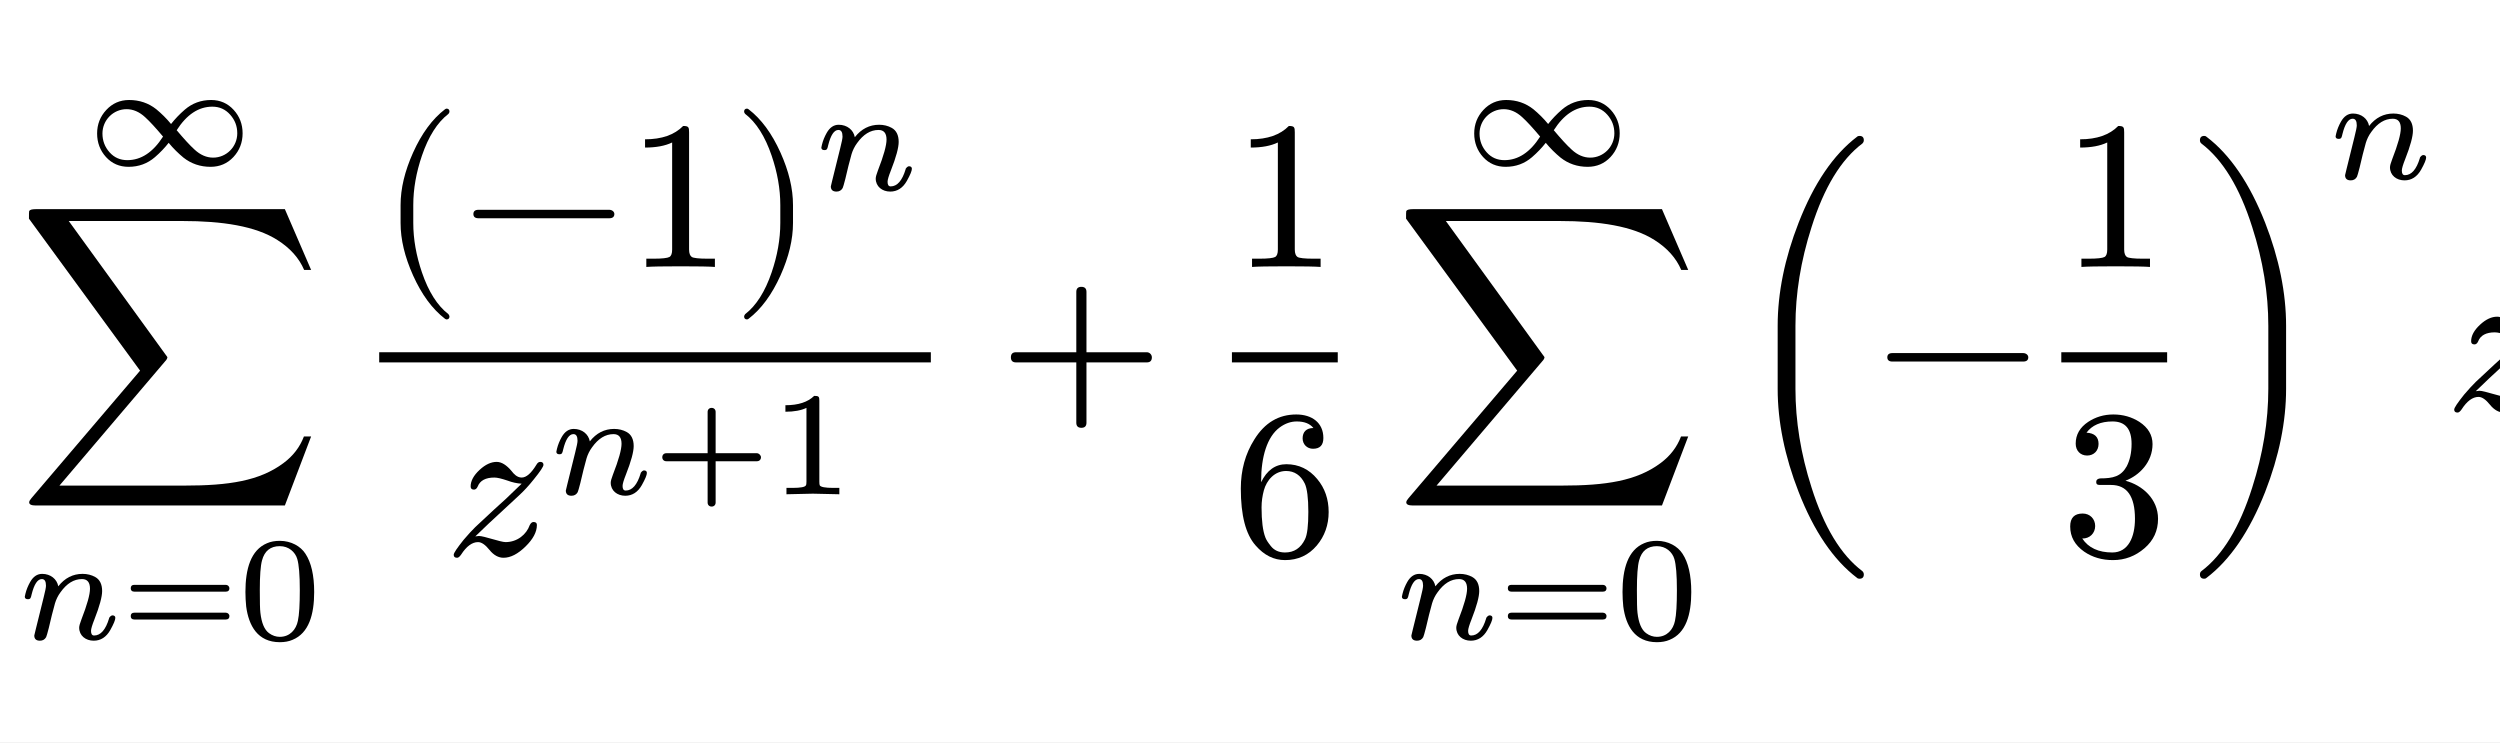
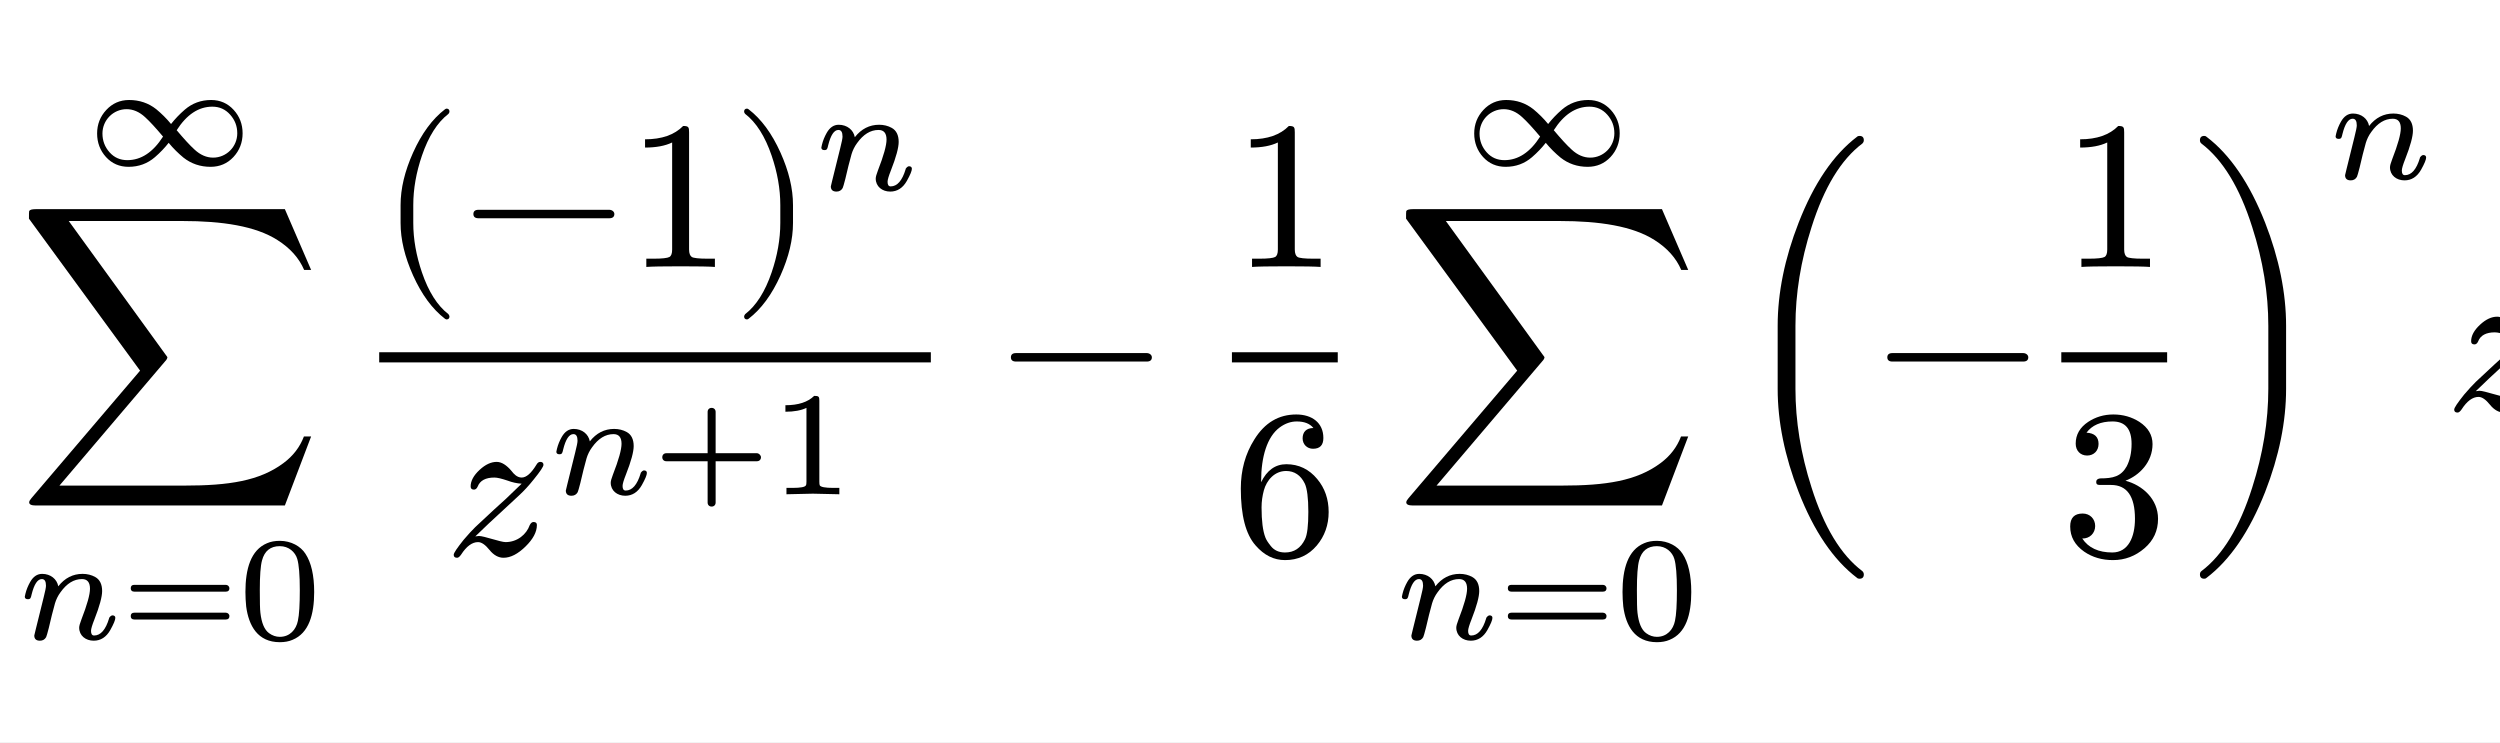
<svg xmlns="http://www.w3.org/2000/svg" xmlns:xlink="http://www.w3.org/1999/xlink" viewBox="0 0 283.465 84.153" width="283.465pt" height="84.153pt">
  <path fill="#ffffff" fill-rule="nonzero" d="M 0 0v 84.153h 283.465v -84.153Z " />
  <g transform="matrix(1 0 0 -1 -16.46025 30.26738)">
    <use xlink:href="#gE86922F5CA869B64E525765B8ED56BC1" x="0" y="0" fill="#000000" fill-rule="nonzero" />
  </g>
  <g transform="matrix(1 0 0 -1 -16.46025 62.97938)">
    <use xlink:href="#g62EA2513E620E4F10F7B823C9FA1520F" x="0" y="0" fill="#000000" fill-rule="nonzero" />
  </g>
  <path fill="none" stroke="#000000" stroke-width="1.152" stroke-linecap="butt" stroke-linejoin="miter" stroke-miterlimit="4" transform="translate(-16.46025 40.51538)" d="M 0 0h 12" />
  <g transform="matrix(1 0 0 -1 1.93975 46.51538)">
    <use xlink:href="#g9A8F7A9012CDF192A2978B6CAAC5F021" x="0" y="0" fill="#000000" fill-rule="nonzero" />
  </g>
  <g transform="matrix(1 0 0 -1 9.70015 18.74738)">
    <use xlink:href="#g5C5E6C869C56AFDCFE326F2D9CFE45FB" x="0" y="0" fill="#000000" fill-rule="nonzero" />
  </g>
  <g transform="matrix(1 0 0 -1 2.02255 72.47858)">
    <use xlink:href="#g695FDCEB414D8982398CA17F667F92EE" x="0" y="0" fill="#000000" fill-rule="nonzero" />
  </g>
  <g transform="matrix(1 0 0 -1 13.88335 72.47858)">
    <use xlink:href="#g706777D80D5C438BE47E29BF98F155E9" x="0" y="0" fill="#000000" fill-rule="nonzero" />
  </g>
  <g transform="matrix(1 0 0 -1 26.95375 72.47858)">
    <use xlink:href="#g160D4D41634148E8DDC56887464F8B2D" x="0" y="0" fill="#000000" fill-rule="nonzero" />
  </g>
  <g transform="matrix(1 0 0 -1 42.99575 30.26738)">
    <use xlink:href="#g335B6C650C66FBC367710E05D9B13180" x="0" y="0" fill="#000000" fill-rule="nonzero" />
  </g>
  <g transform="matrix(1 0 0 -1 52.33175 30.26738)">
    <use xlink:href="#g95AD24CD99957C24C989AE1E268CF106" x="0" y="0" fill="#000000" fill-rule="nonzero" />
  </g>
  <g transform="matrix(1 0 0 -1 71.00375 30.26738)">
    <use xlink:href="#gE86922F5CA869B64E525765B8ED56BC1" x="0" y="0" fill="#000000" fill-rule="nonzero" />
  </g>
  <g transform="matrix(1 0 0 -1 83.00375 30.26738)">
    <use xlink:href="#g931AF806514E100D37DCD32FA2652D5F" x="0" y="0" fill="#000000" fill-rule="nonzero" />
  </g>
  <g transform="matrix(1 0 0 -1 92.33975 21.55538)">
    <use xlink:href="#g695FDCEB414D8982398CA17F667F92EE" x="0" y="0" fill="#000000" fill-rule="nonzero" />
  </g>
  <g transform="matrix(1 0 0 -1 50.41295 62.97938)">
    <use xlink:href="#gC6D697A178946B84DDF3F2841F5ADCF3" x="0" y="0" fill="#000000" fill-rule="nonzero" />
  </g>
  <g transform="matrix(1 0 0 -1 62.29295 56.04338)">
    <use xlink:href="#g695FDCEB414D8982398CA17F667F92EE" x="0" y="0" fill="#000000" fill-rule="nonzero" />
  </g>
  <g transform="matrix(1 0 0 -1 74.15375 56.04338)">
    <use xlink:href="#gB19704ECEDA7A29C8B1D1A6939C9DA2" x="0" y="0" fill="#000000" fill-rule="nonzero" />
  </g>
  <g transform="matrix(1 0 0 -1 87.22415 56.04338)">
    <use xlink:href="#g4974E494553166A9B947917D148F1FA3" x="0" y="0" fill="#000000" fill-rule="nonzero" />
  </g>
  <path fill="none" stroke="#000000" stroke-width="1.152" stroke-linecap="butt" stroke-linejoin="miter" stroke-miterlimit="4" transform="translate(42.99575 40.51538)" d="M 0 0h 62.549" />
  <g transform="matrix(1 0 0 -1 113.2779 46.51538)">
-     <use xlink:href="#g470F5081769465E88B65264F49FDD333" x="0" y="0" fill="#000000" fill-rule="nonzero" />
+     <use xlink:href="#g95AD24CD99957C24C989AE1E268CF106" x="0" y="0" fill="#000000" fill-rule="nonzero" />
  </g>
  <g transform="matrix(1 0 0 -1 139.6832 30.26738)">
    <use xlink:href="#gE86922F5CA869B64E525765B8ED56BC1" x="0" y="0" fill="#000000" fill-rule="nonzero" />
  </g>
  <g transform="matrix(1 0 0 -1 139.6832 62.97938)">
    <use xlink:href="#gD2041D8AB49C97E5DC9612E3C15CBD85" x="0" y="0" fill="#000000" fill-rule="nonzero" />
  </g>
  <path fill="none" stroke="#000000" stroke-width="1.152" stroke-linecap="butt" stroke-linejoin="miter" stroke-miterlimit="4" transform="translate(139.6832 40.51538)" d="M 0 0h 12" />
  <g transform="matrix(1 0 0 -1 158.0832 46.51538)">
    <use xlink:href="#g9A8F7A9012CDF192A2978B6CAAC5F021" x="0" y="0" fill="#000000" fill-rule="nonzero" />
  </g>
  <g transform="matrix(1 0 0 -1 165.8436 18.74738)">
    <use xlink:href="#g5C5E6C869C56AFDCFE326F2D9CFE45FB" x="0" y="0" fill="#000000" fill-rule="nonzero" />
  </g>
  <g transform="matrix(1 0 0 -1 158.166 72.47858)">
    <use xlink:href="#g695FDCEB414D8982398CA17F667F92EE" x="0" y="0" fill="#000000" fill-rule="nonzero" />
  </g>
  <g transform="matrix(1 0 0 -1 170.0268 72.47858)">
    <use xlink:href="#g706777D80D5C438BE47E29BF98F155E9" x="0" y="0" fill="#000000" fill-rule="nonzero" />
  </g>
  <g transform="matrix(1 0 0 -1 183.0972 72.47858)">
    <use xlink:href="#g160D4D41634148E8DDC56887464F8B2D" x="0" y="0" fill="#000000" fill-rule="nonzero" />
  </g>
  <g transform="matrix(1 0 0 -1 196.7392 46.51538)">
    <use xlink:href="#g5DA552198237932AF4126C022DBB2ECC" x="0" y="0" fill="#000000" fill-rule="nonzero" />
  </g>
  <g transform="matrix(1 0 0 -1 212.6512 46.51538)">
    <use xlink:href="#g95AD24CD99957C24C989AE1E268CF106" x="0" y="0" fill="#000000" fill-rule="nonzero" />
  </g>
  <g transform="matrix(1 0 0 -1 233.7232 30.26738)">
    <use xlink:href="#gE86922F5CA869B64E525765B8ED56BC1" x="0" y="0" fill="#000000" fill-rule="nonzero" />
  </g>
  <g transform="matrix(1 0 0 -1 233.7232 62.97938)">
    <use xlink:href="#gDC3DD9CE74DA5F2239579388F11B834D" x="0" y="0" fill="#000000" fill-rule="nonzero" />
  </g>
  <path fill="none" stroke="#000000" stroke-width="1.152" stroke-linecap="butt" stroke-linejoin="miter" stroke-miterlimit="4" transform="translate(233.7232 40.51538)" d="M 0 0h 12" />
  <g transform="matrix(1 0 0 -1 248.1232 46.51538)">
    <use xlink:href="#gAF5314F2A0FE9031DA5914C269230F04" x="0" y="0" fill="#000000" fill-rule="nonzero" />
  </g>
  <g transform="matrix(1 0 0 -1 264.0352 20.28338)">
    <use xlink:href="#g695FDCEB414D8982398CA17F667F92EE" x="0" y="0" fill="#000000" fill-rule="nonzero" />
  </g>
  <g transform="matrix(1 0 0 -1 277.24 46.51538)">
    <use xlink:href="#gC6D697A178946B84DDF3F2841F5ADCF3" x="0" y="0" fill="#000000" fill-rule="nonzero" />
  </g>
  <g transform="matrix(1 0 0 -1 289.12 37.80338)">
    <use xlink:href="#g695FDCEB414D8982398CA17F667F92EE" x="0" y="0" fill="#000000" fill-rule="nonzero" />
  </g>
  <defs>
    <symbol id="gE86922F5CA869B64E525765B8ED56BC1" overflow="visible">
      <path d="M 0 0m 6.456 15.984c -0.984 -1.008 -2.424 -1.512 -4.32 -1.512v -0.936c 1.248 0 2.28 0.192 3.072 0.576v -12.144c 0 -0.432 -0.096 -0.72 -0.312 -0.84c -0.216 -0.12 -0.816 -0.192 -1.776 -0.192h -0.84v -0.936c 0.6 0.048 1.896 0.072 3.888 0.072c 1.992 0 3.288 -0.024 3.888 -0.072v 0.936h -0.84c -0.984 0 -1.584 0.072 -1.776 0.192c -0.192 0.12 -0.312 0.408 -0.312 0.84v 13.296c 0 0.576 -0.048 0.72 -0.672 0.72Z " />
    </symbol>
    <symbol id="g62EA2513E620E4F10F7B823C9FA1520F" overflow="visible">
      <path d="M 0 0m 5.688 15.984c -1.224 0 -2.256 -0.432 -3.144 -1.296c -0.888 -0.864 -1.344 -1.872 -1.344 -3.096c 0 -0.816 0.6 -1.416 1.344 -1.416c 0.72 0 1.32 0.624 1.32 1.344c 0 0.792 -0.576 1.344 -1.344 1.344c -0.072 0 -0.12 0 -0.168 -0.024c 0.456 1.176 1.512 2.208 3.024 2.208c 1.968 0 3.072 -1.704 3.072 -3.768c 0 -1.608 -0.816 -3.336 -2.448 -5.16l -4.512 -5.088c -0.312 -0.36 -0.288 -0.336 -0.288 -1.032h 8.904l 0.696 4.32h -0.792c -0.192 -1.224 -0.36 -1.92 -0.504 -2.136c -0.12 -0.12 -0.84 -0.168 -2.16 -0.168h -4.008l 2.328 2.28c 1.632 1.536 3.696 3.192 4.392 4.464c 0.48 0.84 0.72 1.68 0.72 2.52c 0 2.832 -2.208 4.704 -5.088 4.704Z " />
    </symbol>
    <symbol id="g9A8F7A9012CDF192A2978B6CAAC5F021" overflow="visible">
      <path d="M 0 0m 30.36 -10.8l 2.976 7.824h -0.816c -0.456 -1.2 -1.224 -2.208 -2.328 -3.024c -2.712 -2.016 -6.192 -2.544 -11.208 -2.544h -14.184l 12 14.112c 0.168 0.168 0.24 0.336 0.24 0.456l -11.184 15.432h 12.888c 4.536 0 8.304 -0.576 10.776 -2.16c 1.44 -0.912 2.448 -2.04 3.024 -3.384h 0.792l -2.976 6.888h -28.248c -0.432 0 -0.672 -0.072 -0.744 -0.216c -0.024 -0.072 -0.024 -0.36 -0.024 -0.864l 12.6 -17.232l -12.312 -14.448c -0.168 -0.192 -0.264 -0.36 -0.264 -0.48c 0 -0.24 0.24 -0.36 0.744 -0.36Z " />
    </symbol>
    <symbol id="g5C5E6C869C56AFDCFE326F2D9CFE45FB" overflow="visible">
      <path d="M 0 0m 14.179 -0.168c 1.025 0 1.898 0.37 2.587 1.109c 0.689 0.739 1.042 1.646 1.042 2.688c 0 1.025 -0.336 1.915 -1.008 2.654c -0.672 0.739 -1.529 1.126 -2.554 1.126c -1.159 0 -2.15 -0.37 -2.99 -1.092c -0.605 -0.521 -1.126 -1.075 -1.562 -1.63c -0.521 0.638 -1.092 1.193 -1.68 1.68c -0.874 0.689 -1.898 1.042 -3.074 1.042c -1.042 0 -1.898 -0.386 -2.587 -1.126c -0.689 -0.739 -1.042 -1.63 -1.042 -2.671c 0 -1.025 0.336 -1.932 1.008 -2.671c 0.672 -0.739 1.529 -1.109 2.554 -1.109c 1.159 0 2.15 0.37 2.99 1.092c 0.605 0.521 1.126 1.075 1.562 1.63c 0.521 -0.638 1.092 -1.193 1.68 -1.68c 0.874 -0.689 1.898 -1.042 3.074 -1.042Z m 0.286 1.042c -0.739 0 -1.445 0.302 -2.1 0.907c -0.538 0.487 -1.21 1.226 -2.033 2.201c 1.142 1.781 2.486 2.671 4.049 2.671c 0.806 0 1.478 -0.302 2.016 -0.907c 0.538 -0.605 0.806 -1.294 0.806 -2.117c 0 -1.512 -1.226 -2.755 -2.738 -2.755Z m -9.811 5.494c 0.739 0 1.445 -0.302 2.1 -0.907c 0.538 -0.487 1.21 -1.226 2.033 -2.201c -1.142 -1.781 -2.486 -2.671 -4.049 -2.671c -0.806 0 -1.478 0.286 -2.016 0.89c -0.538 0.605 -0.806 1.31 -0.806 2.134c 0 1.512 1.226 2.755 2.738 2.755Z " />
    </symbol>
    <symbol id="g695FDCEB414D8982398CA17F667F92EE" overflow="visible">
      <path d="M 0 0m 2.755 7.409c -0.554 0 -1.008 -0.302 -1.361 -0.924c -0.235 -0.42 -0.42 -0.857 -0.538 -1.344c -0.05 -0.185 -0.067 -0.286 -0.067 -0.319c 0 -0.185 0.118 -0.286 0.353 -0.286c 0.319 0 0.336 0.185 0.42 0.538c 0.286 1.159 0.672 1.747 1.159 1.747c 0.319 0 0.47 -0.252 0.47 -0.756c 0 -0.185 -0.084 -0.622 -0.269 -1.344l -0.89 -3.595c -0.118 -0.454 -0.168 -0.689 -0.168 -0.706c 0 -0.386 0.218 -0.588 0.638 -0.588c 0.319 0 0.554 0.134 0.706 0.403c 0.05 0.101 0.151 0.454 0.302 1.042l 0.353 1.478c 0.202 0.79 0.319 1.226 0.353 1.327c 0.134 0.437 0.336 0.857 0.622 1.243c 0.706 0.991 1.512 1.495 2.436 1.495c 0.605 0 0.907 -0.37 0.907 -1.092c 0 -0.655 -0.319 -1.814 -0.974 -3.494c -0.168 -0.437 -0.252 -0.739 -0.252 -0.924c 0 -0.907 0.739 -1.478 1.646 -1.478c 0.79 0 1.428 0.403 1.882 1.21c 0.386 0.689 0.571 1.142 0.571 1.378c 0 0.185 -0.118 0.286 -0.336 0.286c -0.118 -0.017 -0.235 -0.101 -0.353 -0.269c -0.017 -0.017 -0.017 -0.05 -0.017 -0.067c -0.386 -1.294 -0.958 -1.949 -1.697 -1.949c -0.235 0 -0.353 0.168 -0.353 0.521c 0 0.235 0.134 0.672 0.386 1.31c 0.588 1.495 0.874 2.57 0.874 3.209c 0 0.773 -0.269 1.31 -0.79 1.596c -0.42 0.235 -0.907 0.353 -1.428 0.353c -1.092 0 -2.016 -0.47 -2.755 -1.411c -0.151 0.823 -0.874 1.411 -1.831 1.411Z " />
    </symbol>
    <symbol id="g706777D80D5C438BE47E29BF98F155E9" overflow="visible">
      <path d="M 0 0m 11.726 6.166h -10.382c -0.269 0 -0.403 -0.134 -0.403 -0.386c 0 -0.252 0.134 -0.386 0.403 -0.386h 10.382c 0.269 0 0.403 0.134 0.403 0.386c 0 0.202 -0.185 0.386 -0.403 0.386Z m 0 -3.158h -10.382c -0.269 0 -0.403 -0.134 -0.403 -0.386c 0 -0.252 0.134 -0.386 0.403 -0.386h 10.382c 0.269 0 0.403 0.134 0.403 0.386c 0 0.218 -0.185 0.386 -0.403 0.386Z " />
    </symbol>
    <symbol id="g160D4D41634148E8DDC56887464F8B2D" overflow="visible">
      <path d="M 0 0m 8.669 5.359c 0 1.898 -0.336 3.343 -0.991 4.334c -0.538 0.84 -1.613 1.462 -2.906 1.462c -0.538 0 -1.025 -0.084 -1.445 -0.269c -1.848 -0.773 -2.453 -2.923 -2.453 -5.527c 0 -0.571 0.034 -1.109 0.084 -1.63c 0.286 -2.201 1.31 -4.066 3.814 -4.066c 0.538 0 1.025 0.084 1.445 0.269c 1.848 0.756 2.453 2.856 2.453 5.426Z m -1.915 3.73c 0.185 -0.622 0.286 -1.781 0.286 -3.511c 0 -1.646 -0.067 -2.806 -0.218 -3.494c -0.202 -0.991 -0.907 -1.814 -2.05 -1.814c -0.42 0 -0.84 0.134 -1.226 0.42c -0.521 0.386 -0.84 1.142 -0.974 2.302c -0.05 0.386 -0.067 1.243 -0.067 2.587c 0 1.63 0.084 2.755 0.252 3.36c 0.286 1.075 0.958 1.613 2.016 1.613c 1.008 0 1.747 -0.655 1.982 -1.462Z " />
    </symbol>
    <symbol id="g335B6C650C66FBC367710E05D9B13180" overflow="visible">
      <path d="M 0 0m 7.632 -5.952c 0.216 0 0.336 0.12 0.336 0.336c 0 0.072 -0.048 0.168 -0.12 0.264c -1.248 0.96 -2.256 2.544 -3 4.728c -0.648 1.896 -0.984 3.768 -0.984 5.616v 2.016c 0 1.848 0.336 3.72 0.984 5.616c 0.744 2.184 1.752 3.768 3 4.728c 0.072 0.072 0.12 0.168 0.12 0.264c 0 0.216 -0.12 0.336 -0.336 0.336c -0.024 0 -0.096 -0.024 -0.168 -0.072c -1.44 -1.104 -2.64 -2.736 -3.624 -4.92c -0.936 -2.088 -1.416 -4.056 -1.416 -5.952v -2.016c 0 -1.896 0.48 -3.864 1.416 -5.952c 0.984 -2.184 2.184 -3.816 3.624 -4.92c 0.072 -0.048 0.144 -0.072 0.168 -0.072Z " />
    </symbol>
    <symbol id="g95AD24CD99957C24C989AE1E268CF106" overflow="visible">
      <path d="M 0 0m 16.752 6.48h -14.832c -0.384 0 -0.576 -0.168 -0.576 -0.48c 0 -0.312 0.192 -0.48 0.576 -0.48h 14.832c 0.384 0 0.576 0.168 0.576 0.48c 0 0.288 -0.288 0.48 -0.576 0.48Z " />
    </symbol>
    <symbol id="g931AF806514E100D37DCD32FA2652D5F" overflow="visible">
      <path d="M 0 0m 1.872 -5.88c 1.44 1.104 2.64 2.736 3.624 4.92c 0.936 2.088 1.416 4.056 1.416 5.952v 2.016c 0 1.896 -0.48 3.864 -1.416 5.952c -0.984 2.184 -2.184 3.816 -3.624 4.92c -0.072 0.048 -0.144 0.072 -0.168 0.072c -0.216 0 -0.336 -0.12 -0.336 -0.336c 0 -0.096 0.048 -0.192 0.12 -0.264c 1.248 -0.96 2.256 -2.544 3 -4.728c 0.648 -1.896 0.984 -3.768 0.984 -5.616v -2.016c 0 -1.848 -0.336 -3.72 -0.984 -5.616c -0.744 -2.184 -1.752 -3.768 -3 -4.728c -0.072 -0.096 -0.12 -0.192 -0.12 -0.264c 0 -0.216 0.12 -0.336 0.336 -0.336c 0.024 0 0.096 0.024 0.168 0.072Z " />
    </symbol>
    <symbol id="gC6D697A178946B84DDF3F2841F5ADCF3" overflow="visible">
      <path d="M 0 0m 3.888 2.208l -0.408 -0.048c 1.152 1.128 2.04 1.944 2.64 2.496l 2.304 2.136c 0.552 0.504 1.128 1.128 1.68 1.824c 0.744 0.912 1.104 1.464 1.104 1.656c 0 0.216 -0.12 0.336 -0.36 0.336c -0.168 0 -0.312 -0.096 -0.432 -0.312c -0.6 -0.984 -1.152 -1.464 -1.68 -1.464c -0.528 0 -0.912 0.432 -1.128 0.72c -0.576 0.696 -1.152 1.056 -1.704 1.056c -0.624 0 -1.272 -0.288 -1.944 -0.912c -0.672 -0.624 -1.008 -1.248 -1.008 -1.872c 0 -0.24 0.12 -0.36 0.384 -0.36c 0.168 0 0.312 0.12 0.408 0.336c 0.264 0.696 0.912 1.032 1.896 1.032c 0.336 0 0.816 -0.12 1.464 -0.336c 0.576 -0.216 1.128 -0.336 1.632 -0.36c -1.344 -1.32 -2.376 -2.28 -3.12 -2.928l -2.136 -1.992c -0.36 -0.36 -0.816 -0.84 -1.32 -1.44c -0.744 -0.936 -1.128 -1.488 -1.128 -1.704c 0 -0.216 0.12 -0.336 0.384 -0.336c 0.144 0 0.288 0.12 0.456 0.36c 0.6 0.936 1.248 1.416 1.92 1.416c 0.384 0 0.816 -0.288 1.296 -0.888c 0.48 -0.6 1.032 -0.888 1.584 -0.888c 0.816 0 1.632 0.432 2.496 1.272c 0.864 0.84 1.296 1.656 1.296 2.448c 0 0.216 -0.12 0.336 -0.384 0.336c -0.168 0 -0.312 -0.12 -0.432 -0.36c -0.36 -1.032 -1.392 -1.92 -2.736 -1.92c -0.576 0 -2.448 0.696 -3.024 0.696Z " />
    </symbol>
    <symbol id="gB19704ECEDA7A29C8B1D1A6939C9DA2" overflow="visible">
      <path d="M 0 0m 11.676 4.654h -4.687v 4.687c 0 0.269 -0.185 0.454 -0.454 0.454c -0.269 0 -0.454 -0.185 -0.454 -0.454v -4.687h -4.687c -0.269 0 -0.454 -0.185 -0.454 -0.454c 0 -0.269 0.185 -0.454 0.454 -0.454h 4.687v -4.687c 0 -0.269 0.185 -0.454 0.454 -0.454c 0.269 0 0.454 0.185 0.454 0.454v 4.687h 4.687c 0.269 0 0.454 0.185 0.454 0.454c 0 0.218 -0.235 0.454 -0.454 0.454Z " />
    </symbol>
    <symbol id="g4974E494553166A9B947917D148F1FA3" overflow="visible">
      <path d="M 0 0m 5.09 11.155c -0.722 -0.706 -1.798 -1.058 -3.259 -1.058v -0.739c 0.991 0 1.781 0.151 2.386 0.437v -8.366c 0 -0.218 -0.017 -0.353 -0.067 -0.42c -0.084 -0.185 -0.588 -0.286 -1.512 -0.286h -0.689v -0.722l 2.99 0.067l 3.007 -0.067v 0.722h -0.689c -0.924 0 -1.428 0.101 -1.529 0.286c -0.034 0.067 -0.05 0.202 -0.05 0.42v 9.19c 0 0.454 -0.067 0.538 -0.588 0.538Z " />
    </symbol>
-     <symbol id="g470F5081769465E88B65264F49FDD333" overflow="visible">
-       <path d="M 0 0m 16.752 6.576h -6.84v 6.84c 0 0.384 -0.192 0.576 -0.576 0.576c -0.384 0 -0.576 -0.192 -0.576 -0.576v -6.84h -6.84c -0.384 0 -0.576 -0.192 -0.576 -0.576c 0 -0.384 0.192 -0.576 0.576 -0.576h 6.84v -6.84c 0 -0.384 0.192 -0.576 0.576 -0.576c 0.384 0 0.576 0.192 0.576 0.576v 6.84h 6.84c 0.384 0 0.576 0.192 0.576 0.576c 0 0.312 -0.264 0.576 -0.576 0.576Z " />
-     </symbol>
    <symbol id="gD2041D8AB49C97E5DC9612E3C15CBD85" overflow="visible">
      <path d="M 0 0m 9.192 12.096c 0.792 0 1.176 0.408 1.176 1.224c 0 1.728 -1.296 2.664 -3.072 2.664c -1.992 0 -3.576 -0.936 -4.752 -2.832c -1.032 -1.632 -1.536 -3.48 -1.536 -5.568c 0 -3.048 0.552 -5.184 1.68 -6.456c 0.96 -1.104 2.064 -1.656 3.336 -1.656c 1.464 0 2.664 0.552 3.6 1.656c 0.888 1.056 1.344 2.328 1.344 3.792c 0 1.464 -0.432 2.712 -1.296 3.744c -0.912 1.104 -2.088 1.68 -3.504 1.68c -1.248 0 -2.208 -0.696 -2.856 -2.04v 0.144c 0 2.712 0.672 5.016 2.112 6.072c 0.624 0.456 1.272 0.672 1.92 0.672c 0.864 0 1.488 -0.24 1.896 -0.744c -0.816 0 -1.224 -0.456 -1.224 -1.176c 0 -0.672 0.504 -1.176 1.176 -1.176Z m -0.936 -3.936c 0.264 -0.552 0.408 -1.632 0.408 -3.216c 0 -1.56 -0.12 -2.592 -0.384 -3.12c -0.48 -0.984 -1.224 -1.488 -2.256 -1.488c -0.696 0 -1.224 0.24 -1.608 0.72c -0.312 0.384 -0.528 0.72 -0.624 0.984c -0.288 0.744 -0.432 1.872 -0.432 3.408c 0 0.672 0.096 1.32 0.264 1.944c 0.312 1.128 1.2 2.184 2.52 2.184c 0.936 0 1.656 -0.48 2.112 -1.416Z " />
    </symbol>
    <symbol id="g5DA552198237932AF4126C022DBB2ECC" overflow="visible">
      <path d="M 0 0m 14.112 -19.104c 0.312 0 0.48 0.168 0.48 0.48c 0 0.144 -0.048 0.264 -0.168 0.384c -2.424 1.824 -4.344 4.992 -5.76 9.48c -1.224 3.816 -1.824 7.536 -1.824 11.184v 7.152c 0 3.648 0.6 7.368 1.824 11.184c 1.416 4.488 3.336 7.656 5.76 9.48c 0.12 0.12 0.168 0.24 0.168 0.384c 0 0.312 -0.168 0.48 -0.48 0.48c -0.12 0 -0.216 -0.024 -0.288 -0.096c -2.688 -2.04 -4.896 -5.304 -6.624 -9.744c -1.584 -4.056 -2.376 -7.968 -2.376 -11.688v -7.152c 0 -3.72 0.792 -7.632 2.376 -11.688c 1.728 -4.44 3.936 -7.704 6.624 -9.744c 0.072 -0.072 0.168 -0.096 0.288 -0.096Z " />
    </symbol>
    <symbol id="gDC3DD9CE74DA5F2239579388F11B834D" overflow="visible">
      <path d="M 0 0m 7.272 8.472c 1.584 0.6 3.072 2.112 3.072 4.152c 0 1.032 -0.504 1.872 -1.488 2.52c -0.864 0.552 -1.848 0.84 -2.952 0.84c -1.08 0 -2.016 -0.288 -2.856 -0.84c -0.936 -0.624 -1.416 -1.44 -1.416 -2.472c 0 -0.792 0.528 -1.344 1.296 -1.344c 0.768 0 1.296 0.552 1.296 1.32c 0 0.792 -0.456 1.224 -1.368 1.272c 0.624 0.84 1.608 1.272 2.952 1.272c 1.44 0 2.16 -0.84 2.16 -2.544c 0 -1.008 -0.192 -1.848 -0.552 -2.544c -0.648 -1.152 -1.536 -1.368 -3.024 -1.368c -0.288 -0.048 -0.432 -0.168 -0.432 -0.384c 0 -0.36 0.168 -0.36 0.648 -0.36h 1.032c 1.8 0 2.712 -1.272 2.712 -3.84c 0 -2.04 -0.744 -3.816 -2.568 -3.816c -1.56 0 -2.712 0.528 -3.408 1.584c 0.84 -0.024 1.464 0.6 1.464 1.416c 0 0.816 -0.6 1.416 -1.416 1.416c -0.936 0 -1.416 -0.48 -1.416 -1.464c 0 -1.176 0.528 -2.112 1.584 -2.856c 0.936 -0.648 2.04 -0.96 3.264 -0.96c 1.368 0 2.544 0.456 3.576 1.344c 1.032 0.888 1.536 1.992 1.536 3.336c 0 2.256 -1.776 3.816 -3.696 4.32Z " />
    </symbol>
    <symbol id="gAF5314F2A0FE9031DA5914C269230F04" overflow="visible">
      <path d="M 0 0m 2.064 -19.008c 2.688 2.04 4.896 5.304 6.648 9.744c 1.584 4.056 2.376 7.968 2.376 11.688v 7.152c 0 3.72 -0.792 7.632 -2.376 11.688c -1.752 4.44 -3.96 7.704 -6.648 9.744c -0.072 0.072 -0.144 0.096 -0.264 0.096c -0.312 0 -0.48 -0.168 -0.48 -0.48c 0 -0.168 0.048 -0.288 0.168 -0.384c 2.424 -1.848 4.344 -4.992 5.76 -9.48c 1.224 -3.792 1.824 -7.512 1.824 -11.184v -7.152c 0 -3.648 -0.6 -7.368 -1.824 -11.184c -1.416 -4.488 -3.336 -7.656 -5.76 -9.48c -0.12 -0.096 -0.168 -0.216 -0.168 -0.384c 0 -0.312 0.168 -0.48 0.48 -0.48c 0.12 0 0.192 0.024 0.264 0.096Z " />
    </symbol>
  </defs>
</svg>
